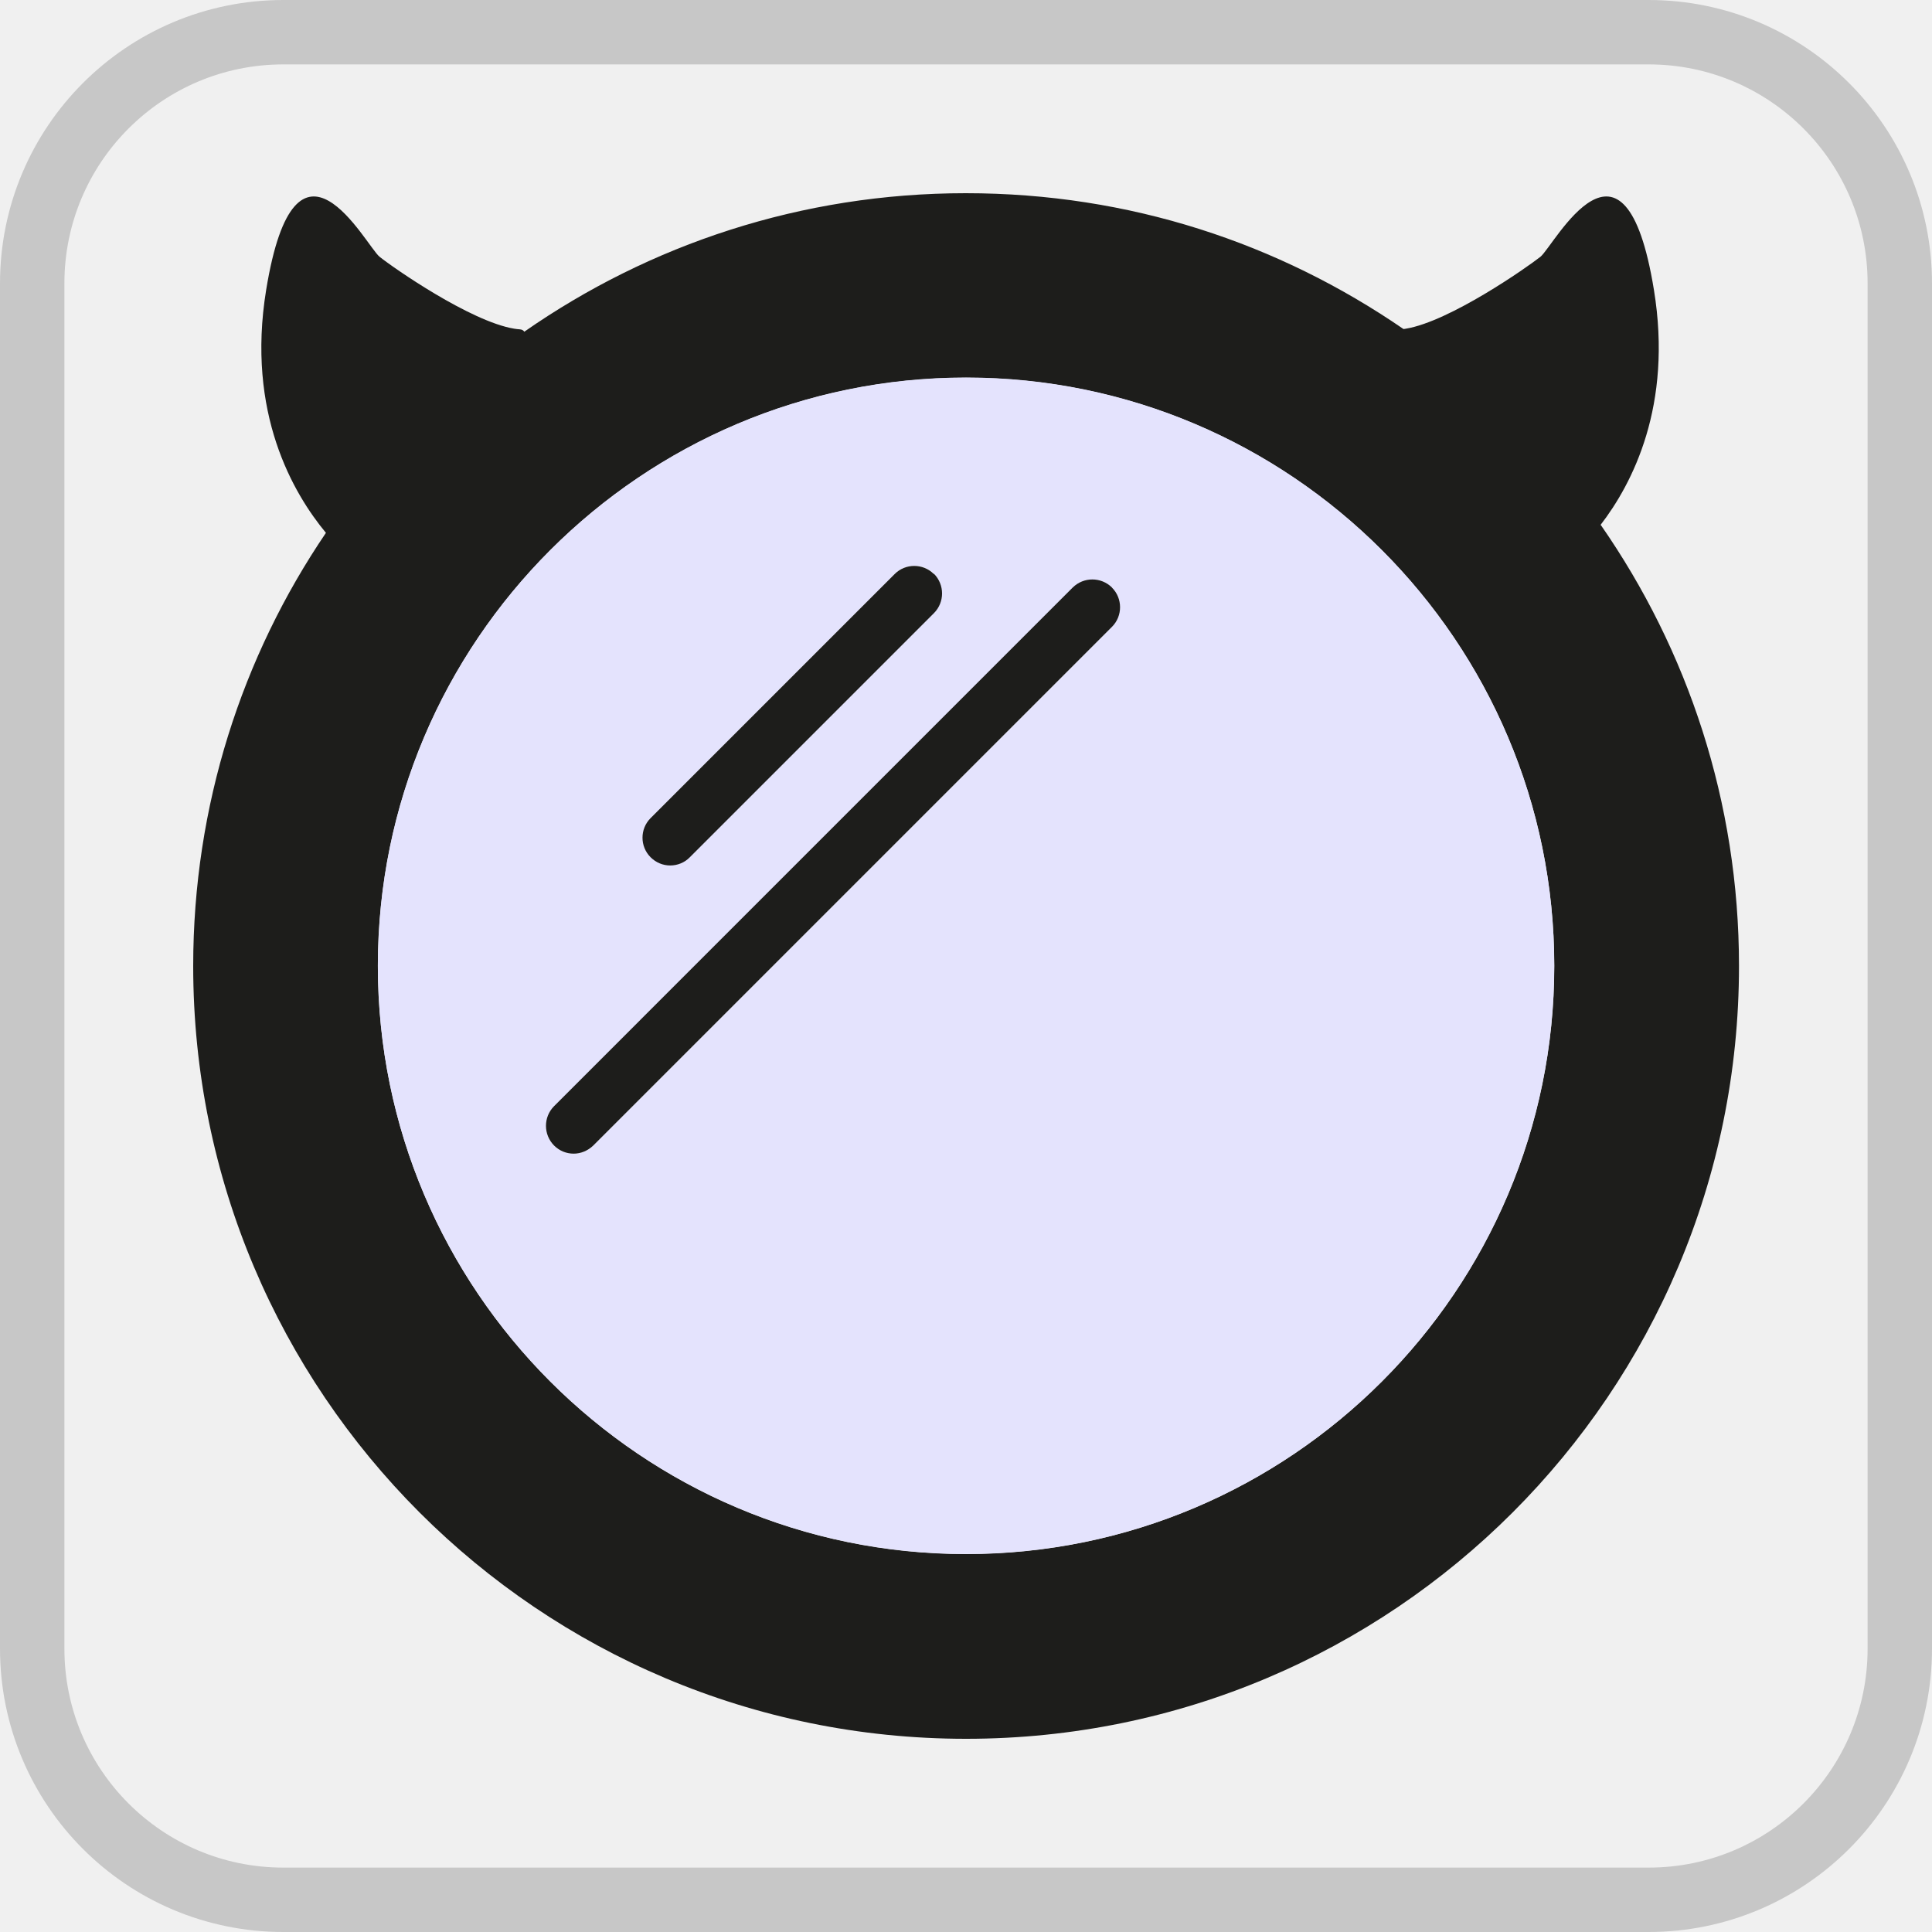
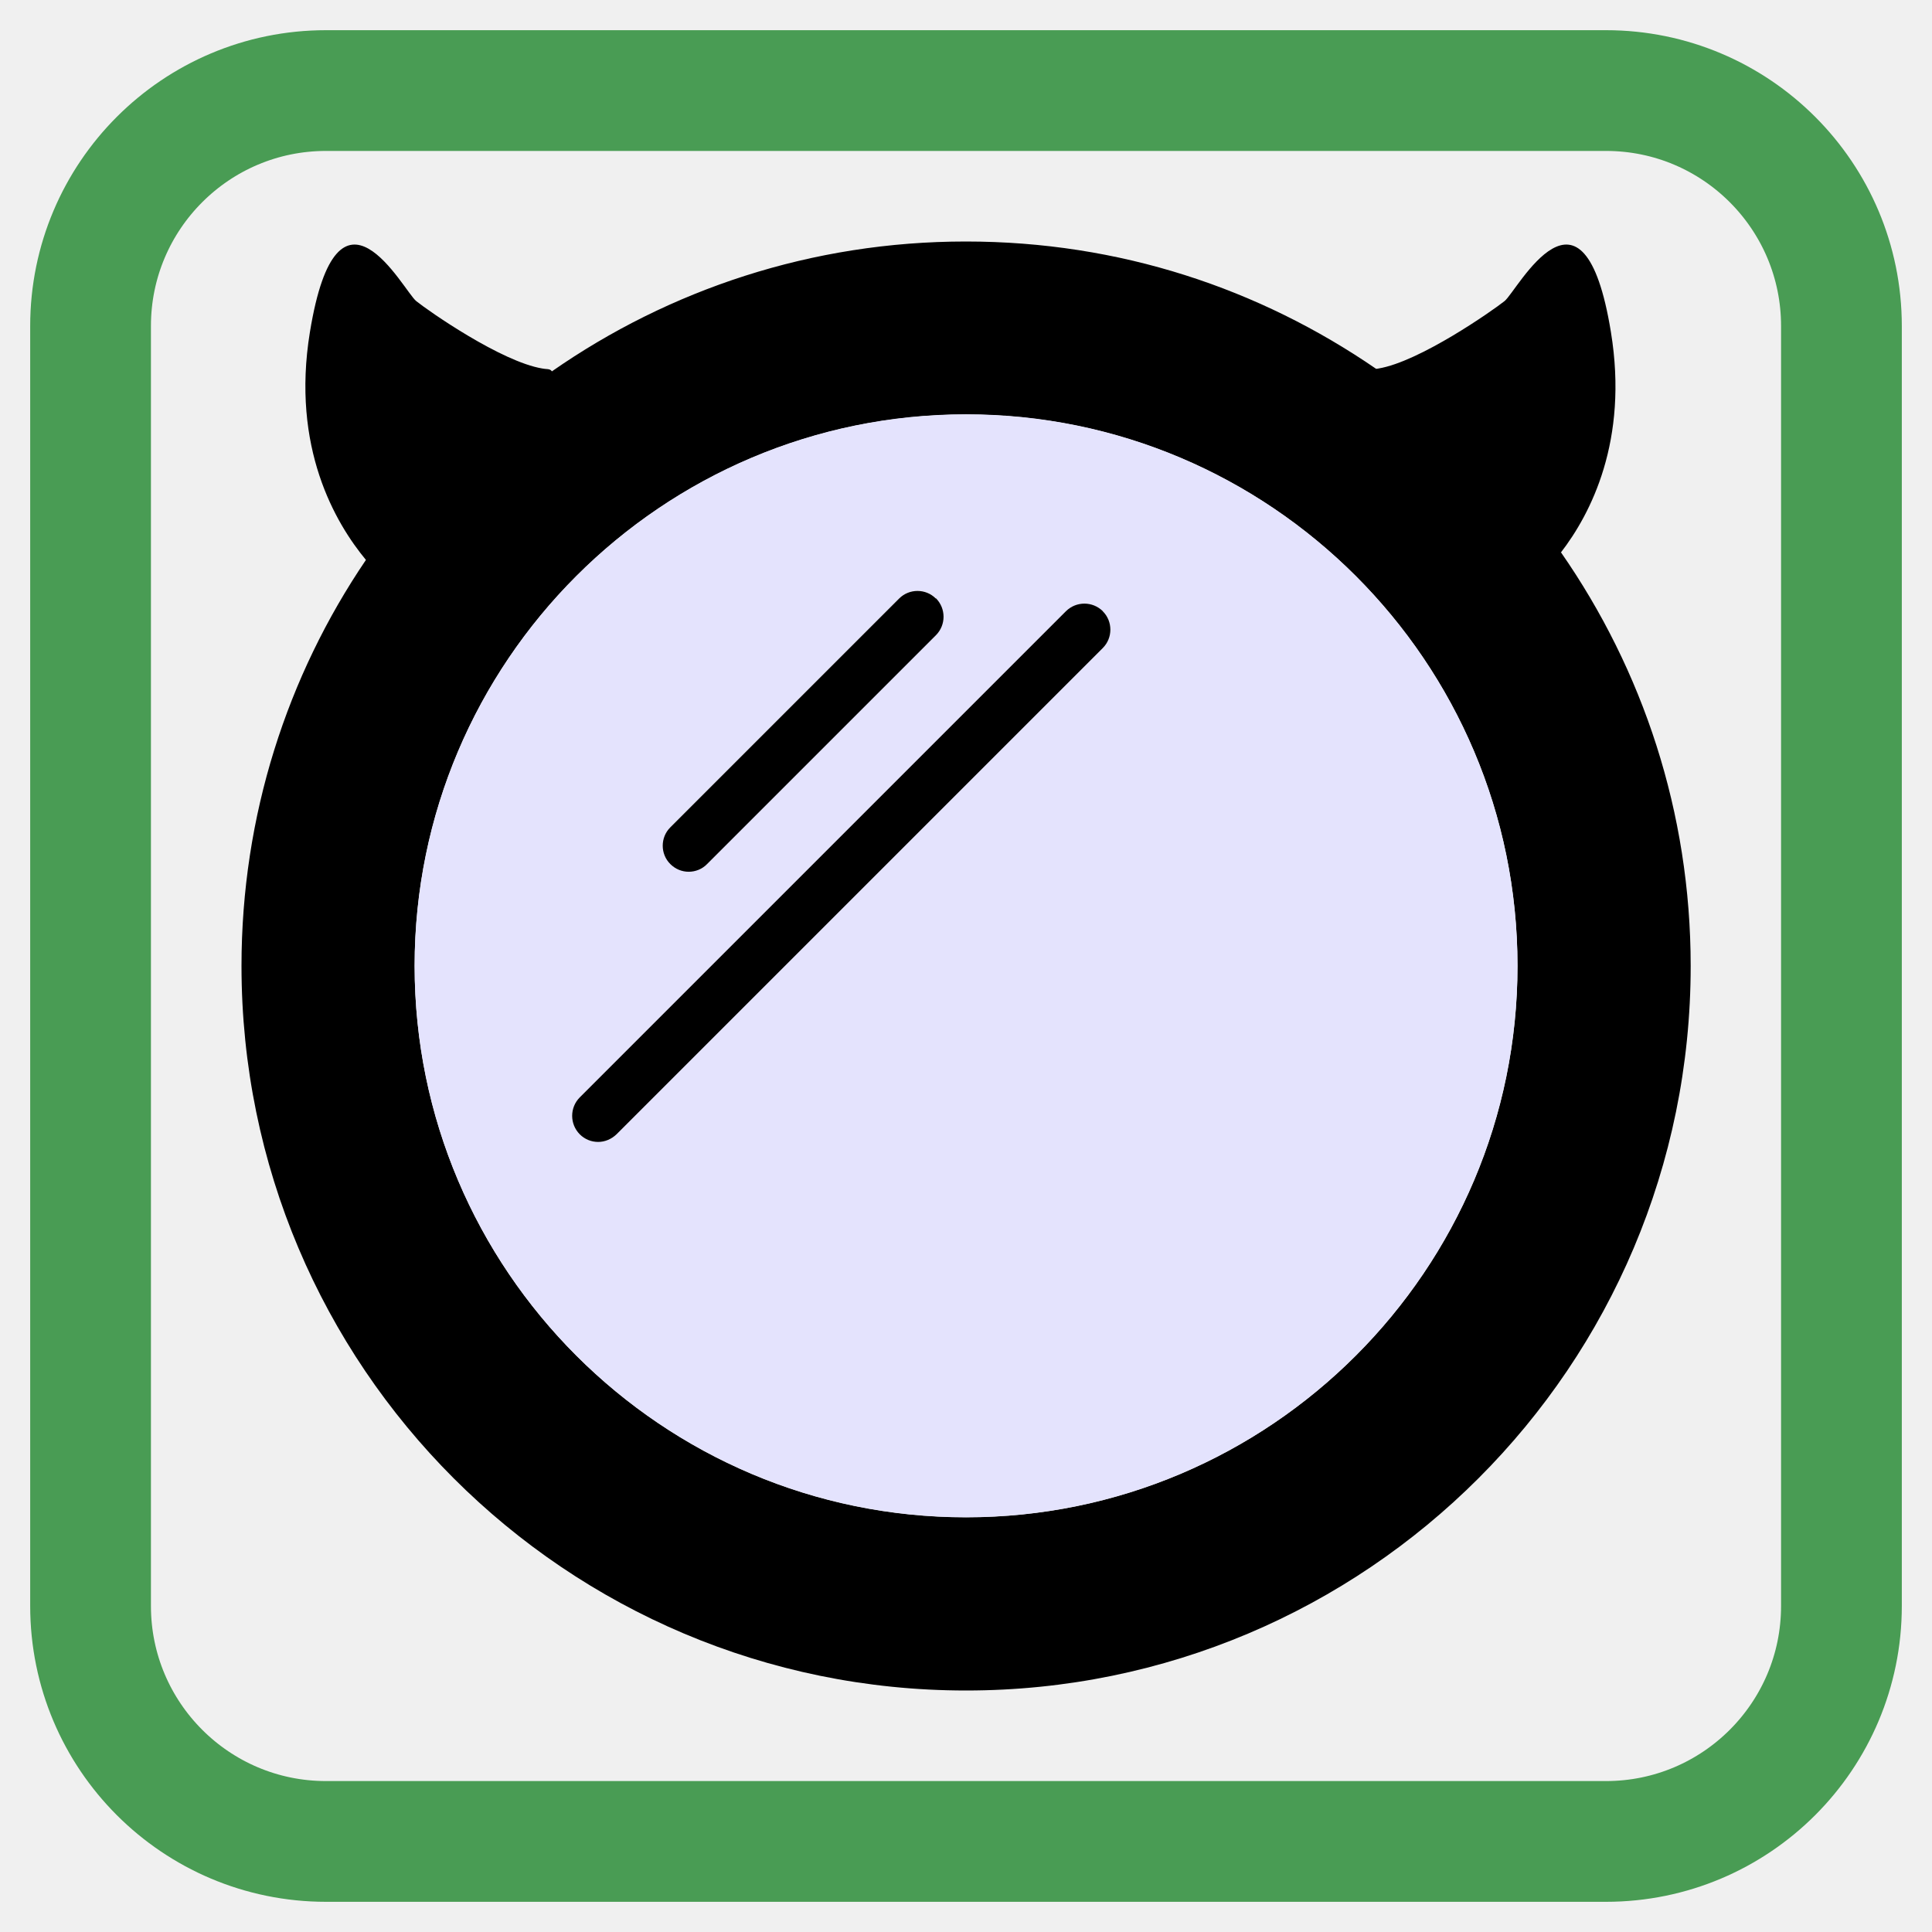
- <svg xmlns="http://www.w3.org/2000/svg" width="30" height="30" viewBox="0 0 30 30" fill="none">
-   <rect x="0.5" y="0.5" width="29" height="29" rx="3.9" stroke="#C7C7C7" />
-   <path d="M24.857 8.152C26.207 10.094 27.003 12.452 27.003 14.999C27.003 21.628 21.631 27 15.001 27C8.372 27 3 21.628 3 14.999C3 12.508 3.759 10.192 5.061 8.274C4.557 7.666 3.82 6.417 4.133 4.501C4.594 1.679 5.679 3.814 5.894 3.987C6.101 4.154 7.303 4.992 7.985 5.104C8.014 5.109 8.043 5.112 8.072 5.114C8.107 5.117 8.128 5.13 8.141 5.151C10.086 3.796 12.447 3 14.996 3C17.545 3 19.859 3.78 21.793 5.109C21.806 5.109 21.816 5.106 21.83 5.104C22.511 4.992 23.713 4.151 23.92 3.987C24.135 3.814 25.223 1.679 25.682 4.501C25.976 6.3 25.347 7.512 24.851 8.154L24.857 8.152ZM24.135 14.999C24.135 9.961 20.039 5.865 15.001 5.865C9.964 5.865 5.868 9.961 5.868 14.999C5.868 20.036 9.964 24.132 15.001 24.132C20.039 24.132 24.135 20.034 24.135 14.999Z" fill="#1D1D1B" />
-   <path d="M15.001 5.862C20.038 5.862 24.134 9.958 24.134 14.996C24.134 20.034 20.038 24.13 15.001 24.13C9.963 24.13 5.867 20.031 5.867 14.996C5.867 9.961 9.963 5.862 15.001 5.862ZM17.266 9.733C17.433 9.566 17.433 9.292 17.266 9.125C17.096 8.958 16.826 8.958 16.656 9.125L8.602 17.179C8.435 17.349 8.435 17.62 8.602 17.789C8.684 17.872 8.796 17.917 8.907 17.917C9.019 17.917 9.127 17.874 9.212 17.789L17.266 9.735V9.733ZM14.502 9.518C14.669 9.351 14.669 9.078 14.502 8.908C14.335 8.741 14.062 8.741 13.895 8.908L10.104 12.699C9.937 12.866 9.937 13.139 10.104 13.306C10.189 13.391 10.297 13.433 10.409 13.433C10.52 13.433 10.629 13.391 10.714 13.306L14.505 9.515L14.502 9.518Z" fill="#E4E3FD" />
-   <path d="M17.267 9.125C17.434 9.292 17.434 9.566 17.267 9.733L9.213 17.787C9.128 17.869 9.019 17.914 8.908 17.914C8.797 17.914 8.688 17.872 8.603 17.787C8.436 17.617 8.436 17.346 8.603 17.177L16.657 9.123C16.827 8.956 17.097 8.956 17.267 9.123V9.125Z" fill="#1D1D1B" />
-   <path d="M14.503 8.91C14.67 9.08 14.67 9.351 14.503 9.52L10.712 13.311C10.63 13.396 10.518 13.439 10.407 13.439C10.296 13.439 10.187 13.396 10.102 13.311C9.935 13.144 9.935 12.871 10.102 12.704L13.893 8.913C14.06 8.746 14.333 8.746 14.5 8.913L14.503 8.91Z" fill="#1D1D1B" />
+ <svg xmlns="http://www.w3.org/2000/svg" width="32" height="32" viewBox="0 0 32 32" fill="none">
+   <g clip-path="url(#clip0_3970_3479)">
+     <path d="M26.6 1.5H5.4C3.246 1.5 1.5 3.246 1.5 5.4V26.6C1.5 28.754 3.246 30.5 5.4 30.5H26.6C28.754 30.5 30.5 28.754 30.5 26.6V5.4C30.5 3.246 28.754 1.5 26.6 1.5Z" stroke="#499C54" stroke-width="2" />
+     <path d="M25.857 9.152C27.207 11.094 28.003 13.452 28.003 15.999C28.003 22.628 22.631 28 16.001 28C9.372 28 4 22.628 4 15.999C4 13.508 4.759 11.192 6.061 9.274C5.557 8.666 4.82 7.417 5.133 5.501C5.594 2.679 6.679 4.814 6.894 4.987C7.101 5.154 8.303 5.992 8.985 6.104C9.014 6.109 9.043 6.112 9.072 6.114C9.107 6.117 9.128 6.13 9.141 6.151C11.086 4.796 13.447 4 15.996 4C18.545 4 20.859 4.78 22.793 6.109C22.806 6.109 22.816 6.106 22.83 6.104C23.511 5.992 24.713 5.151 24.92 4.987C25.135 4.814 26.223 2.679 26.682 5.501C26.976 7.3 26.347 8.512 25.851 9.154L25.857 9.152ZM25.135 15.999C25.135 10.961 21.039 6.865 16.001 6.865C10.964 6.865 6.868 10.961 6.868 15.999C6.868 21.036 10.964 25.132 16.001 25.132C21.039 25.132 25.135 21.034 25.135 15.999Z" fill="black" />
+     <path d="M16.001 6.862C21.038 6.862 25.134 10.958 25.134 15.996C25.134 21.034 21.038 25.13 16.001 25.13C10.963 25.13 6.867 21.031 6.867 15.996C6.867 10.961 10.963 6.862 16.001 6.862ZM18.266 10.733C18.433 10.566 18.433 10.292 18.266 10.125C18.096 9.958 17.826 9.958 17.656 10.125L9.602 18.179C9.435 18.349 9.435 18.62 9.602 18.789C9.684 18.872 9.796 18.917 9.907 18.917C10.019 18.917 10.127 18.874 10.212 18.789L18.266 10.735V10.733ZM15.502 10.518C15.669 10.351 15.669 10.078 15.502 9.908C15.335 9.741 15.062 9.741 14.895 9.908L11.104 13.699C10.937 13.866 10.937 14.139 11.104 14.306C11.189 14.391 11.297 14.433 11.409 14.433C11.52 14.433 11.629 14.391 11.714 14.306L15.505 10.515L15.502 10.518Z" fill="#E4E3FD" />
+     <path d="M18.266 10.125C18.433 10.292 18.433 10.566 18.266 10.733L10.212 18.787C10.127 18.869 10.018 18.914 9.907 18.914C9.796 18.914 9.687 18.872 9.602 18.787C9.435 18.617 9.435 18.346 9.602 18.177L17.656 10.123C17.826 9.956 18.096 9.956 18.266 10.123V10.125Z" fill="black" />
+     <path d="M15.503 9.91C15.67 10.08 15.67 10.351 15.503 10.52L11.712 14.311C11.63 14.396 11.518 14.439 11.407 14.439C11.296 14.439 11.187 14.396 11.102 14.311C10.935 14.144 10.935 13.871 11.102 13.704L14.893 9.913C15.06 9.746 15.333 9.746 15.5 9.913L15.503 9.91Z" fill="black" />
+   </g>
+   <defs>
+     <clipPath id="clip0_3970_3479">
+       <rect width="32" height="32" fill="white" />
+     </clipPath>
+   </defs>
</svg>
